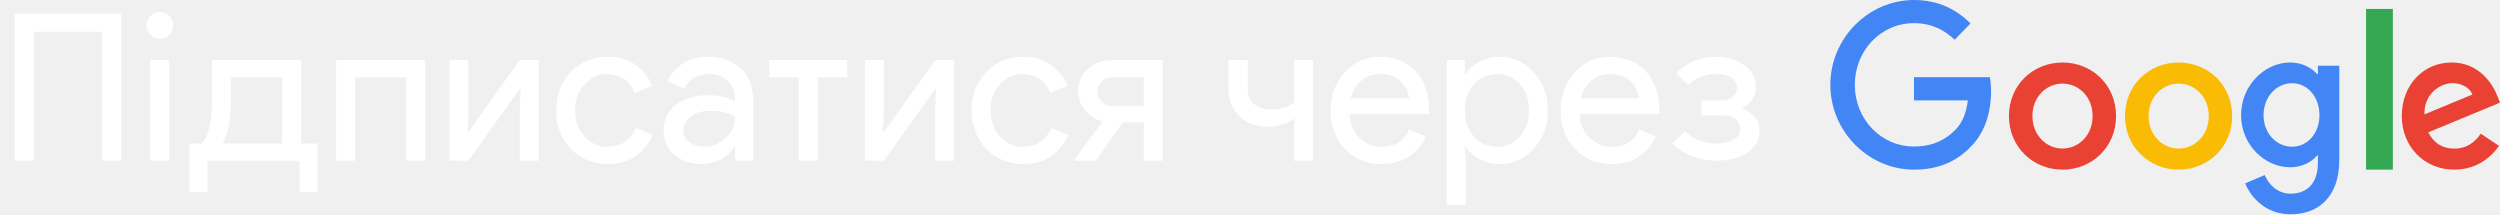
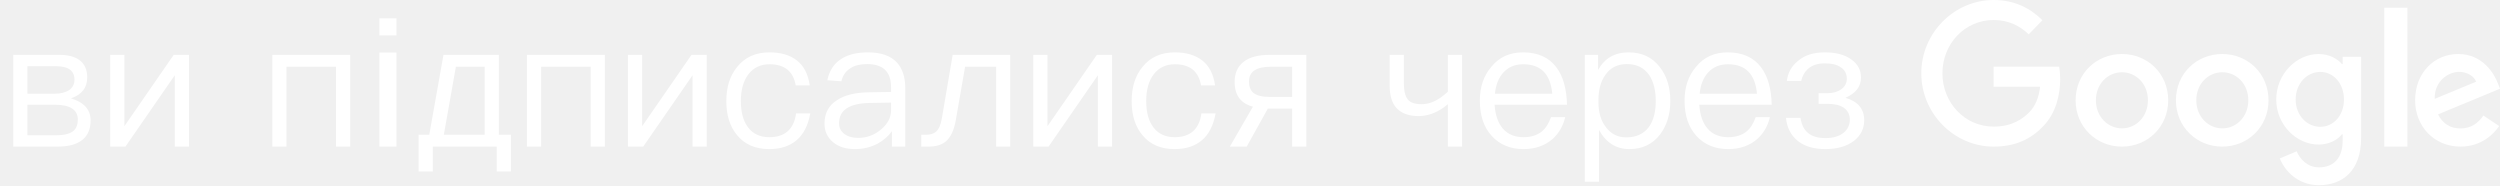
- <svg xmlns="http://www.w3.org/2000/svg" width="280" height="24" viewBox="0 0 280 24">
-   <g fill="none">
-     <path d="M1.656 18v-16.468h11.914v16.468h-2.116v-14.444h-7.682v14.444h-2.116zm17.302-14.099c-.291.291-.644.437-1.058.437-.414 0-.767-.146-1.058-.437-.291-.291-.437-.644-.437-1.058 0-.414.146-.767.437-1.058.291-.291.644-.437 1.058-.437.414 0 .767.146 1.058.437.291.291.437.644.437 1.058 0 .414-.146.767-.437 1.058zm0 14.099h-2.116v-11.27h2.116v11.27zm4.284 3.496h-2.024v-5.428h1.357c.337-.291.617-.855.84-1.691.222-.836.333-1.813.333-2.932v-4.715h9.982v9.338h1.84v5.428h-2.024v-3.496h-10.304v3.496zm2.622-12.834v2.944c0 1.794-.307 3.281-.92 4.462h6.67v-7.406h-5.75zm11.782 9.338v-11.27h9.982v11.27h-2.116v-9.338h-5.75v9.338h-2.116zm22.684-11.27v11.27h-2.116v-5.842l.092-2.208h-.092l-5.75 8.05h-2.116v-11.27h2.116v5.842l-.092 2.208h.092l5.75-8.05h2.116zm7.757 11.638c-1.687 0-3.074-.571-4.163-1.713-1.089-1.142-1.633-2.572-1.633-4.289 0-1.717.544-3.147 1.633-4.29 1.089-1.142 2.476-1.713 4.163-1.713 1.257 0 2.3.307 3.128.92.828.613 1.434 1.388 1.817 2.323l-1.932.805c-.583-1.411-1.633-2.116-3.151-2.116-.935 0-1.759.383-2.472 1.15-.713.767-1.07 1.74-1.07 2.921 0 1.181.356 2.154 1.07 2.921.713.767 1.537 1.15 2.472 1.15 1.579 0 2.668-.705 3.266-2.116l1.886.805c-.383.92-1 1.69-1.852 2.311-.851.621-1.905.931-3.162.931zm10.448 0c-1.196 0-2.196-.345-3.002-1.035-.805-.69-1.207-1.602-1.207-2.737 0-1.227.475-2.189 1.426-2.886.951-.698 2.124-1.046 3.519-1.046 1.242 0 2.262.23 3.059.69v-.322c0-.828-.284-1.491-.851-1.99-.567-.498-1.265-.747-2.093-.747-.613 0-1.169.146-1.668.437-.498.291-.839.69-1.023 1.196l-1.932-.828c.261-.675.774-1.299 1.541-1.875.767-.575 1.779-.862 3.036-.862 1.441 0 2.637.422 3.588 1.265.951.843 1.426 2.032 1.426 3.565v6.808h-2.024v-1.564h-.092c-.843 1.288-2.078 1.932-3.703 1.932zm.345-1.932c.874 0 1.667-.326 2.38-.977.713-.652 1.07-1.422 1.07-2.312-.598-.491-1.495-.736-2.691-.736-1.027 0-1.802.222-2.323.667-.521.445-.782.966-.782 1.564 0 .552.238.989.713 1.311.475.322 1.02.483 1.633.483zm7.274-7.774v-1.932h8.74v1.932h-3.312v9.338h-2.116v-9.338h-3.312zm20.706-1.932v11.27h-2.116v-5.842l.092-2.208h-.092l-5.75 8.05h-2.116v-11.27h2.116v5.842l-.092 2.208h.092l5.75-8.05h2.116zm7.757 11.638c-1.687 0-3.074-.571-4.163-1.713-1.089-1.142-1.633-2.572-1.633-4.289 0-1.717.544-3.147 1.633-4.29 1.089-1.142 2.476-1.713 4.163-1.713 1.257 0 2.3.307 3.128.92.828.613 1.434 1.388 1.817 2.323l-1.932.805c-.583-1.411-1.633-2.116-3.151-2.116-.935 0-1.759.383-2.472 1.15-.713.767-1.07 1.74-1.07 2.921 0 1.181.356 2.154 1.07 2.921.713.767 1.537 1.15 2.472 1.15 1.579 0 2.668-.705 3.266-2.116l1.886.805c-.383.92-1 1.69-1.852 2.311-.851.621-1.905.931-3.162.931zm8.125-.368h-2.415v-.115l3.151-4.278-.046-.046c-.782-.184-1.426-.594-1.932-1.23s-.759-1.345-.759-2.128c0-.981.368-1.805 1.104-2.472.736-.667 1.602-1 2.599-1h5.773v11.27h-2.116v-4.301h-2.346l-3.013 4.301zm1.863-6.118h3.496v-3.22h-3.565c-.475 0-.866.172-1.173.518-.307.345-.46.709-.46 1.092 0 .445.172.824.518 1.139.345.314.74.471 1.184.471zm17.698.368c1.211 0 2.093-.276 2.645-.828v-4.692h2.116v11.27h-2.116v-3.818l.046-.92h-.046c-.828.613-1.848.92-3.059.92-1.273 0-2.308-.395-3.105-1.184-.797-.79-1.196-1.79-1.196-3.002v-3.266h2.162v3.266c0 .69.23 1.238.69 1.644.46.406 1.081.61 1.863.61zm12.472 6.118c-1.702 0-3.086-.567-4.151-1.702-1.066-1.135-1.599-2.568-1.599-4.301 0-1.641.517-3.051 1.553-4.232 1.035-1.181 2.357-1.771 3.968-1.771 1.671 0 3.009.544 4.013 1.633s1.506 2.545 1.506 4.37l-.023.391h-8.901c.061 1.135.441 2.032 1.139 2.691.698.659 1.514.989 2.45.989 1.518 0 2.545-.644 3.082-1.932l1.886.782c-.368.874-.974 1.606-1.817 2.197-.843.59-1.878.885-3.105.885zm3.036-7.36c-.046-.644-.341-1.257-.886-1.84-.544-.583-1.353-.874-2.427-.874-.782 0-1.46.245-2.035.736-.575.491-.97 1.15-1.185 1.978h6.532zm10.195 7.36c-.859 0-1.629-.184-2.311-.552-.682-.368-1.192-.828-1.53-1.38h-.092l.092 1.564v4.968h-2.116v-16.238h2.024v1.564h.092c.337-.552.847-1.012 1.53-1.38.682-.368 1.453-.552 2.311-.552 1.457 0 2.714.575 3.772 1.725 1.058 1.15 1.587 2.576 1.587 4.278 0 1.702-.529 3.128-1.587 4.278-1.058 1.15-2.315 1.725-3.772 1.725zm-.345-1.932c.981 0 1.825-.372 2.53-1.116.705-.744 1.058-1.729 1.058-2.955 0-1.227-.353-2.212-1.058-2.956-.705-.744-1.549-1.115-2.53-1.115-.997 0-1.844.368-2.542 1.104-.698.736-1.046 1.725-1.046 2.967s.349 2.231 1.046 2.967c.698.736 1.545 1.104 2.542 1.104zm12.886 1.932c-1.702 0-3.086-.567-4.151-1.702-1.066-1.135-1.599-2.568-1.599-4.301 0-1.641.517-3.051 1.552-4.232 1.035-1.181 2.357-1.771 3.968-1.771 1.671 0 3.009.544 4.014 1.633 1.004 1.089 1.506 2.545 1.506 4.37l-.023.391h-8.901c.061 1.135.441 2.032 1.139 2.691.698.659 1.514.989 2.45.989 1.518 0 2.545-.644 3.082-1.932l1.886.782c-.368.874-.974 1.606-1.817 2.197-.843.59-1.878.885-3.105.885zm3.036-7.36c-.046-.644-.341-1.257-.886-1.84-.544-.583-1.353-.874-2.427-.874-.782 0-1.46.245-2.035.736-.575.491-.97 1.15-1.185 1.978h6.532zm11.529 1.081h-.023c1.319.552 1.978 1.395 1.978 2.53 0 1.043-.452 1.867-1.357 2.473-.905.606-2.085.909-3.542.909-.874 0-1.748-.169-2.622-.506-.874-.337-1.618-.813-2.231-1.426l1.403-1.357c.951.905 2.101 1.357 3.45 1.357.843 0 1.51-.146 2.001-.437.491-.291.736-.667.736-1.127 0-.445-.169-.816-.506-1.115-.337-.299-.813-.449-1.426-.449h-2.392v-1.702h2.323c.46 0 .847-.134 1.161-.402.314-.268.471-.625.471-1.069 0-.445-.203-.801-.609-1.069-.406-.268-.962-.402-1.667-.402-1.242 0-2.3.406-3.174 1.219l-1.357-1.311c1.227-1.227 2.737-1.84 4.531-1.84 1.181 0 2.208.307 3.082.92.874.613 1.311 1.403 1.311 2.369 0 1.165-.514 1.978-1.541 2.438z" fill="#fff" />
-     <g fill-rule="nonzero">
-       <path d="M214.367 19c-5.09 0-9.367-4.265-9.367-9.5s4.277-9.5 9.367-9.5c2.818 0 4.822 1.133 6.331 2.622l-1.776 1.827c-1.082-1.041-2.55-1.857-4.555-1.857-3.721 0-6.628 3.082-6.628 6.908 0 3.827 2.907 6.908 6.628 6.908 2.411 0 3.781-1 4.664-1.898.724-.745 1.191-1.806 1.369-3.265h-6.033v-2.602h8.494c.089.459.139 1.02.139 1.622 0 1.949-.516 4.357-2.183 6.071-1.627 1.735-3.691 2.663-6.45 2.663z" id="Shape" fill="#4285F4" />
-       <path d="M237 13c0 3.456-2.69 6-6 6s-6-2.544-6-6c0-3.476 2.69-6 6-6s6 2.524 6 6zm-2.629 0c0-2.164-1.563-3.636-3.371-3.636-1.807 0-3.371 1.482-3.371 3.636 0 2.134 1.563 3.636 3.371 3.636 1.807 0 3.371-1.492 3.371-3.636z" id="Shape" fill="#E94235" />
-       <path d="M250 13c0 3.456-2.69 6-6 6-3.299 0-6-2.544-6-6 0-3.476 2.69-6 6-6s6 2.524 6 6zm-2.619 0c0-2.164-1.563-3.636-3.371-3.636-1.807 0-3.371 1.482-3.371 3.636 0 2.134 1.563 3.636 3.371 3.636 1.807.01 3.371-1.492 3.371-3.636z" id="Shape" fill="#FABB05" />
-       <path d="M262 7.362v10.531c0 4.336-2.499 6.107-5.457 6.107-2.786 0-4.452-1.908-5.084-3.465l2.192-.93c.393.959 1.35 2.085 2.891 2.085 1.896 0 3.064-1.204 3.064-3.445v-.842h-.086c-.565.714-1.656 1.331-3.025 1.331-2.872 0-5.495-2.554-5.495-5.843 0-3.308 2.633-5.892 5.495-5.892 1.369 0 2.46.626 3.025 1.311h.086v-.949h2.393zm-2.221 5.539c0-2.065-1.35-3.582-3.064-3.582-1.742 0-3.198 1.507-3.198 3.582 0 2.045 1.455 3.533 3.198 3.533 1.714 0 3.064-1.488 3.064-3.533z" id="Shape" fill="#4285F4" />
-       <path id="Shape" fill="#34A853" d="M268 1v18h-3v-18z" />
-       <path d="M277.844 14.973l2.046 1.362c-.662.982-2.256 2.664-5.014 2.664-3.419 0-5.876-2.634-5.876-6 0-3.566 2.487-6 5.585-6 3.119 0 4.643 2.474 5.144 3.816l.271.681-8.032 3.326c.612 1.202 1.574 1.823 2.918 1.823s2.276-.671 2.958-1.673zm-6.307-2.164l5.375-2.224c-.301-.751-1.183-1.272-2.236-1.272-1.344 0-3.209 1.182-3.139 3.496z" fill="#E94235" />
+ <svg xmlns="http://www.w3.org/2000/svg" width="324px" height="24px" viewBox="0 0 324 24" version="1.1">
+   <defs />
+   <g id="SwG-UK-WOB" stroke="none" stroke-width="1" fill="none" fill-rule="evenodd">
+     <path d="M1.715,7.109 L7.672,7.109 C8.776,7.109 9.627,7.316 10.248,7.753 C10.938,8.236 11.306,8.995 11.306,10.03 C11.306,11.364 10.593,12.284 9.19,12.744 C10.892,13.25 11.743,14.216 11.743,15.596 C11.743,16.7 11.398,17.528 10.708,18.103 C9.972,18.701 8.914,19 7.488,19 L1.715,19 L1.715,7.109 Z M3.555,8.581 L3.555,12.146 L7.074,12.146 C7.856,12.146 8.454,11.985 8.914,11.709 C9.397,11.387 9.65,10.927 9.65,10.329 C9.65,9.156 8.845,8.581 7.281,8.581 L3.555,8.581 Z M3.555,13.572 L3.555,17.528 L7.327,17.528 C8.385,17.528 9.121,17.321 9.558,16.93 C9.903,16.608 10.087,16.125 10.087,15.504 C10.087,14.216 9.075,13.572 7.097,13.572 L3.555,13.572 Z M14.279,7.109 L16.119,7.109 L16.119,16.355 L22.513,7.109 L24.491,7.109 L24.491,19 L22.651,19 L22.651,9.754 L16.257,19 L14.279,19 L14.279,7.109 Z M35.29,7.109 L45.387,7.109 L45.387,19 L43.547,19 L43.547,8.65 L37.13,8.65 L37.13,19 L35.29,19 L35.29,7.109 Z M49.169,19 L49.169,6.804 L51.381,6.804 L51.381,19 L49.169,19 Z M49.169,4.591 L49.169,2.379 L51.381,2.379 L51.381,4.591 L49.169,4.591 Z M64.65,7.109 L64.65,17.459 L66.214,17.459 L66.214,22.22 L64.374,22.22 L64.374,19 L56.094,19 L56.094,22.22 L54.254,22.22 L54.254,17.459 L55.634,17.459 L57.474,7.109 L64.65,7.109 Z M59.084,8.65 L57.52,17.459 L62.81,17.459 L62.81,8.65 L59.084,8.65 Z M68.29,7.109 L78.387,7.109 L78.387,19 L76.547,19 L76.547,8.65 L70.13,8.65 L70.13,19 L68.29,19 L68.29,7.109 Z M81.383,7.109 L83.223,7.109 L83.223,16.355 L89.617,7.109 L91.595,7.109 L91.595,19 L89.755,19 L89.755,9.754 L83.361,19 L81.383,19 L81.383,7.109 Z M99.72,6.787 C101.192,6.787 102.365,7.132 103.262,7.822 C104.182,8.535 104.734,9.616 104.941,11.065 L103.124,11.065 C102.963,10.145 102.595,9.455 102.02,8.995 C101.422,8.535 100.663,8.328 99.72,8.328 C98.57,8.328 97.65,8.765 96.983,9.639 C96.339,10.49 96.017,11.64 96.017,13.089 C96.017,14.538 96.316,15.688 96.96,16.516 C97.581,17.344 98.501,17.781 99.697,17.781 C101.721,17.781 102.894,16.746 103.17,14.699 L105.01,14.699 C104.734,16.217 104.159,17.39 103.239,18.172 C102.342,18.931 101.169,19.322 99.697,19.322 C97.903,19.322 96.523,18.724 95.534,17.528 C94.591,16.401 94.131,14.929 94.131,13.112 C94.131,11.295 94.591,9.823 95.534,8.673 C96.546,7.408 97.949,6.787 99.72,6.787 Z M112.49,6.787 C114.192,6.787 115.434,7.224 116.262,8.121 C116.952,8.903 117.32,9.984 117.32,11.364 L117.32,19 L115.595,19 L115.595,16.999 C115.135,17.643 114.514,18.195 113.755,18.609 C112.881,19.069 111.892,19.322 110.811,19.322 C109.615,19.322 108.672,19.023 107.959,18.425 C107.223,17.804 106.855,16.999 106.855,16.033 C106.855,14.676 107.384,13.664 108.488,12.974 C109.454,12.33 110.834,11.985 112.628,11.962 L115.48,11.916 L115.48,11.295 C115.48,9.294 114.445,8.305 112.375,8.305 C111.501,8.305 110.788,8.466 110.236,8.834 C109.615,9.202 109.224,9.777 109.04,10.536 L107.223,10.398 C107.476,9.156 108.097,8.213 109.063,7.615 C109.937,7.063 111.064,6.787 112.49,6.787 Z M115.48,13.296 L112.743,13.342 C110.075,13.388 108.741,14.262 108.741,15.987 C108.741,16.539 108.948,16.976 109.408,17.344 C109.868,17.689 110.466,17.873 111.202,17.873 C112.329,17.873 113.318,17.505 114.192,16.769 C115.043,16.056 115.48,15.228 115.48,14.308 L115.48,13.296 Z M123.467,7.109 L130.919,7.109 L130.919,19 L129.102,19 L129.102,8.65 L125.077,8.65 L123.858,15.642 C123.628,16.93 123.191,17.827 122.524,18.379 C121.972,18.793 121.259,19 120.339,19 L119.396,19 L119.396,17.459 L120.086,17.459 C120.592,17.459 121.006,17.321 121.305,17.068 C121.673,16.746 121.926,16.171 122.064,15.343 L123.467,7.109 Z M133.915,7.109 L135.755,7.109 L135.755,16.355 L142.149,7.109 L144.127,7.109 L144.127,19 L142.287,19 L142.287,9.754 L135.893,19 L133.915,19 L133.915,7.109 Z M152.252,6.787 C153.724,6.787 154.897,7.132 155.794,7.822 C156.714,8.535 157.266,9.616 157.473,11.065 L155.656,11.065 C155.495,10.145 155.127,9.455 154.552,8.995 C153.954,8.535 153.195,8.328 152.252,8.328 C151.102,8.328 150.182,8.765 149.515,9.639 C148.871,10.49 148.549,11.64 148.549,13.089 C148.549,14.538 148.848,15.688 149.492,16.516 C150.113,17.344 151.033,17.781 152.229,17.781 C154.253,17.781 155.426,16.746 155.702,14.699 L157.542,14.699 C157.266,16.217 156.691,17.39 155.771,18.172 C154.874,18.931 153.701,19.322 152.229,19.322 C150.435,19.322 149.055,18.724 148.066,17.528 C147.123,16.401 146.663,14.929 146.663,13.112 C146.663,11.295 147.123,9.823 148.066,8.673 C149.078,7.408 150.481,6.787 152.252,6.787 Z M169.3,7.109 L169.3,19 L167.46,19 L167.46,14.078 L164.309,14.078 L161.572,19 L159.387,19 L162.377,13.825 C162.009,13.733 161.687,13.595 161.411,13.434 C160.468,12.882 160.008,11.939 160.008,10.628 C160.008,9.478 160.399,8.604 161.181,8.006 C161.94,7.408 163.067,7.109 164.539,7.109 L169.3,7.109 Z M164.723,8.65 C162.814,8.65 161.871,9.271 161.871,10.559 C161.871,11.226 162.055,11.732 162.469,12.054 C162.883,12.376 163.573,12.56 164.539,12.56 L167.46,12.56 L167.46,8.65 L164.723,8.65 Z M180.099,7.109 L181.939,7.109 L181.939,10.743 C181.939,11.732 182.1,12.445 182.445,12.882 C182.767,13.296 183.365,13.503 184.239,13.503 C185.044,13.503 185.849,13.227 186.631,12.698 C186.999,12.445 187.321,12.169 187.643,11.893 L187.643,7.109 L189.483,7.109 L189.483,19 L187.643,19 L187.643,13.503 C187.459,13.641 187.275,13.802 187.091,13.94 C186.033,14.676 184.952,15.044 183.848,15.044 C182.606,15.044 181.663,14.699 181.042,14.055 C180.398,13.411 180.099,12.399 180.099,11.065 L180.099,7.109 Z M197.378,6.787 C199.287,6.787 200.736,7.431 201.702,8.719 C202.576,9.869 203.036,11.502 203.082,13.572 L193.698,13.572 C193.79,14.906 194.135,15.941 194.779,16.677 C195.423,17.413 196.32,17.781 197.447,17.781 C198.413,17.781 199.218,17.528 199.816,17.045 C200.322,16.631 200.713,16.01 201.012,15.182 L202.852,15.182 C202.576,16.332 202.047,17.252 201.242,17.988 C200.253,18.862 198.988,19.322 197.447,19.322 C195.745,19.322 194.365,18.747 193.353,17.643 C192.295,16.493 191.789,14.975 191.789,13.043 C191.789,11.295 192.272,9.823 193.284,8.65 C194.296,7.408 195.653,6.787 197.378,6.787 Z M197.424,8.328 C196.366,8.328 195.515,8.673 194.871,9.363 C194.227,10.053 193.859,10.973 193.744,12.146 L201.173,12.146 C200.943,9.593 199.678,8.328 197.424,8.328 Z M211.068,6.787 C212.77,6.787 214.127,7.408 215.116,8.696 C216.013,9.846 216.473,11.295 216.473,13.089 C216.473,14.837 216.013,16.286 215.139,17.436 C214.173,18.678 212.862,19.322 211.16,19.322 C209.458,19.322 208.147,18.494 207.227,16.838 L207.227,23.554 L205.387,23.554 L205.387,7.109 L207.112,7.109 L207.112,9.064 C207.963,7.546 209.274,6.787 211.068,6.787 Z M210.838,8.305 C209.642,8.305 208.699,8.765 208.055,9.708 C207.457,10.536 207.158,11.64 207.158,12.974 L207.158,13.204 C207.158,14.584 207.48,15.688 208.17,16.539 C208.814,17.367 209.665,17.804 210.769,17.804 C212.057,17.804 213.023,17.344 213.69,16.47 C214.288,15.642 214.587,14.515 214.587,13.089 C214.587,11.686 214.288,10.559 213.736,9.731 C213.069,8.765 212.103,8.305 210.838,8.305 Z M223.908,6.787 C225.817,6.787 227.266,7.431 228.232,8.719 C229.106,9.869 229.566,11.502 229.612,13.572 L220.228,13.572 C220.32,14.906 220.665,15.941 221.309,16.677 C221.953,17.413 222.85,17.781 223.977,17.781 C224.943,17.781 225.748,17.528 226.346,17.045 C226.852,16.631 227.243,16.01 227.542,15.182 L229.382,15.182 C229.106,16.332 228.577,17.252 227.772,17.988 C226.783,18.862 225.518,19.322 223.977,19.322 C222.275,19.322 220.895,18.747 219.883,17.643 C218.825,16.493 218.319,14.975 218.319,13.043 C218.319,11.295 218.802,9.823 219.814,8.65 C220.826,7.408 222.183,6.787 223.908,6.787 Z M223.954,8.328 C222.896,8.328 222.045,8.673 221.401,9.363 C220.757,10.053 220.389,10.973 220.274,12.146 L227.703,12.146 C227.473,9.593 226.208,8.328 223.954,8.328 Z M236.495,6.787 C237.944,6.787 239.094,7.086 239.968,7.73 C240.773,8.328 241.187,9.087 241.187,10.053 C241.187,11.226 240.497,12.1 239.163,12.675 C240.773,13.135 241.601,14.101 241.601,15.596 C241.601,16.654 241.164,17.551 240.29,18.241 C239.37,18.954 238.128,19.322 236.564,19.322 C235.092,19.322 233.896,18.977 233.022,18.287 C232.102,17.551 231.596,16.562 231.458,15.274 L233.344,15.274 C233.482,16.194 233.827,16.861 234.379,17.275 C234.885,17.689 235.621,17.896 236.587,17.896 C237.576,17.896 238.358,17.666 238.933,17.206 C239.462,16.769 239.738,16.194 239.738,15.504 C239.738,14.837 239.462,14.331 238.956,13.963 C238.45,13.618 237.737,13.457 236.817,13.457 L235.69,13.457 L235.69,12.077 L236.863,12.077 C237.576,12.077 238.174,11.893 238.634,11.571 C239.094,11.226 239.347,10.766 239.347,10.214 C239.347,9.57 239.094,9.064 238.588,8.742 C238.105,8.374 237.392,8.213 236.472,8.213 C235.529,8.213 234.793,8.466 234.241,8.995 C233.827,9.386 233.574,9.892 233.436,10.49 L231.573,10.49 C231.711,9.432 232.171,8.581 232.999,7.914 C233.873,7.155 235.023,6.787 236.495,6.787 Z" id="ви-підписалися-через" fill="#FFFFFF" />
+     <g id="Group" transform="translate(249, 0)" fill="#FFFFFF" fill-rule="nonzero">
+       <path d="M9.367,19 C4.277,19 0,14.735 0,9.5 C0,4.265 4.277,0 9.367,0 C12.185,0 14.19,1.133 15.698,2.622 L13.922,4.449 C12.84,3.408 11.372,2.592 9.367,2.592 C5.646,2.592 2.739,5.673 2.739,9.5 C2.739,13.327 5.646,16.408 9.367,16.408 C11.778,16.408 13.148,15.408 14.031,14.51 C14.755,13.765 15.222,12.704 15.4,11.245 L9.367,11.245 L9.367,8.643 L17.861,8.643 C17.95,9.102 18,9.663 18,10.265 C18,12.214 17.484,14.622 15.817,16.337 C14.19,18.071 12.126,19 9.367,19 Z" id="Shape" />
+       <path d="M32,13 C32,16.456 29.31,19 26,19 C22.69,19 20,16.456 20,13 C20,9.524 22.69,7 26,7 C29.31,7 32,9.524 32,13 Z M29.371,13 C29.371,10.836 27.807,9.364 26,9.364 C24.193,9.364 22.629,10.846 22.629,13 C22.629,15.134 24.193,16.636 26,16.636 C27.807,16.636 29.371,15.144 29.371,13 Z" id="Shape" />
+       <path d="M45,13 C45,16.456 42.31,19 39,19 C35.701,19 33,16.456 33,13 C33,9.524 35.69,7 39,7 C42.31,7 45,9.524 45,13 Z M42.381,13 C42.381,10.836 40.817,9.364 39.01,9.364 C37.203,9.364 35.64,10.846 35.64,13 C35.64,15.134 37.203,16.636 39.01,16.636 C40.817,16.646 42.381,15.144 42.381,13 Z" id="Shape" />
+       <path d="M57,7.362 L57,17.893 C57,22.229 54.501,24 51.543,24 C48.757,24 47.091,22.092 46.46,20.535 L48.652,19.606 C49.044,20.565 50.002,21.69 51.543,21.69 C53.439,21.69 54.607,20.486 54.607,18.245 L54.607,17.404 L54.52,17.404 C53.956,18.118 52.864,18.735 51.495,18.735 C48.623,18.735 46,16.18 46,12.892 C46,9.584 48.633,7 51.495,7 C52.864,7 53.956,7.626 54.52,8.311 L54.607,8.311 L54.607,7.362 L57,7.362 Z M54.779,12.902 C54.779,10.836 53.429,9.32 51.715,9.32 C49.973,9.32 48.518,10.827 48.518,12.902 C48.518,14.947 49.973,16.435 51.715,16.435 C53.429,16.435 54.779,14.947 54.779,12.902 Z" id="Shape" />
+       <polygon id="Shape" points="63 1 63 19 60 19 60 1" />
+       <path d="M72.844,14.973 L74.89,16.336 C74.228,17.317 72.634,19 69.876,19 C66.457,19 64,16.366 64,13 C64,9.434 66.487,7 69.585,7 C72.704,7 74.228,9.474 74.729,10.816 L75,11.497 L66.968,14.823 C67.58,16.025 68.542,16.646 69.886,16.646 C71.23,16.646 72.162,15.975 72.844,14.973 Z M66.537,12.81 L71.912,10.586 C71.611,9.835 70.728,9.314 69.675,9.314 C68.332,9.314 66.467,10.496 66.537,12.81 Z" id="Shape" />
    </g>
  </g>
</svg>
